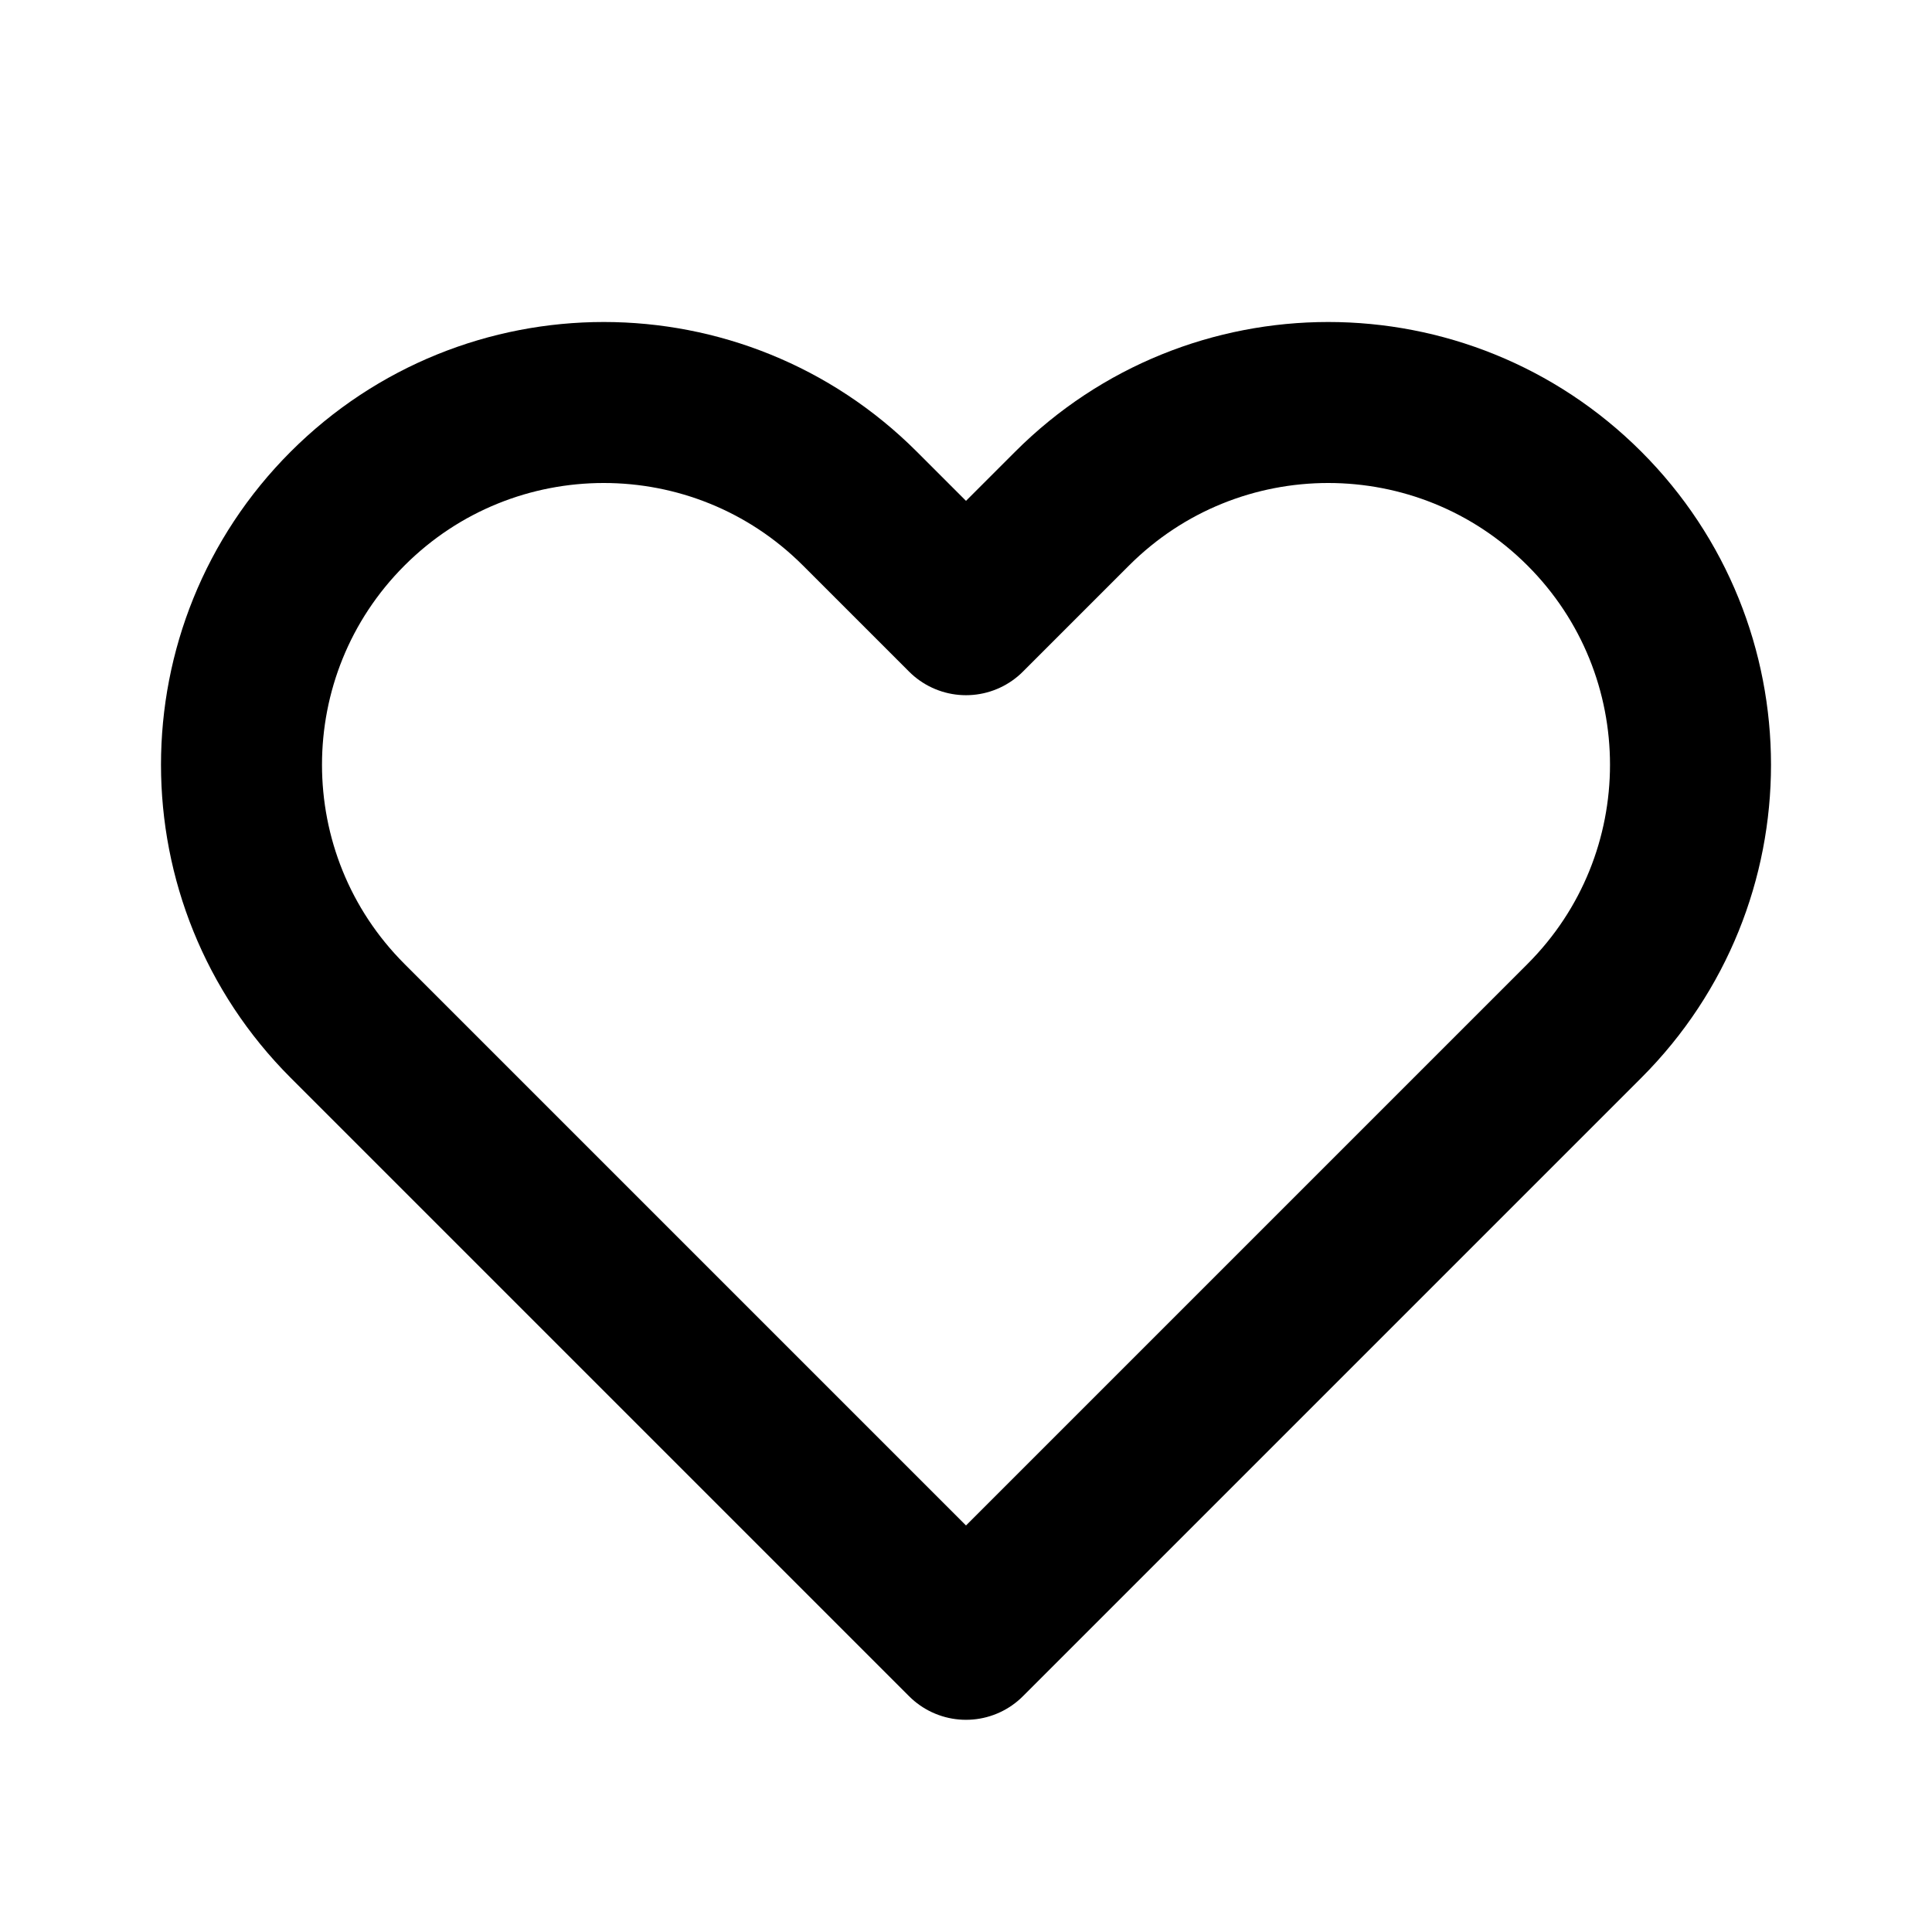
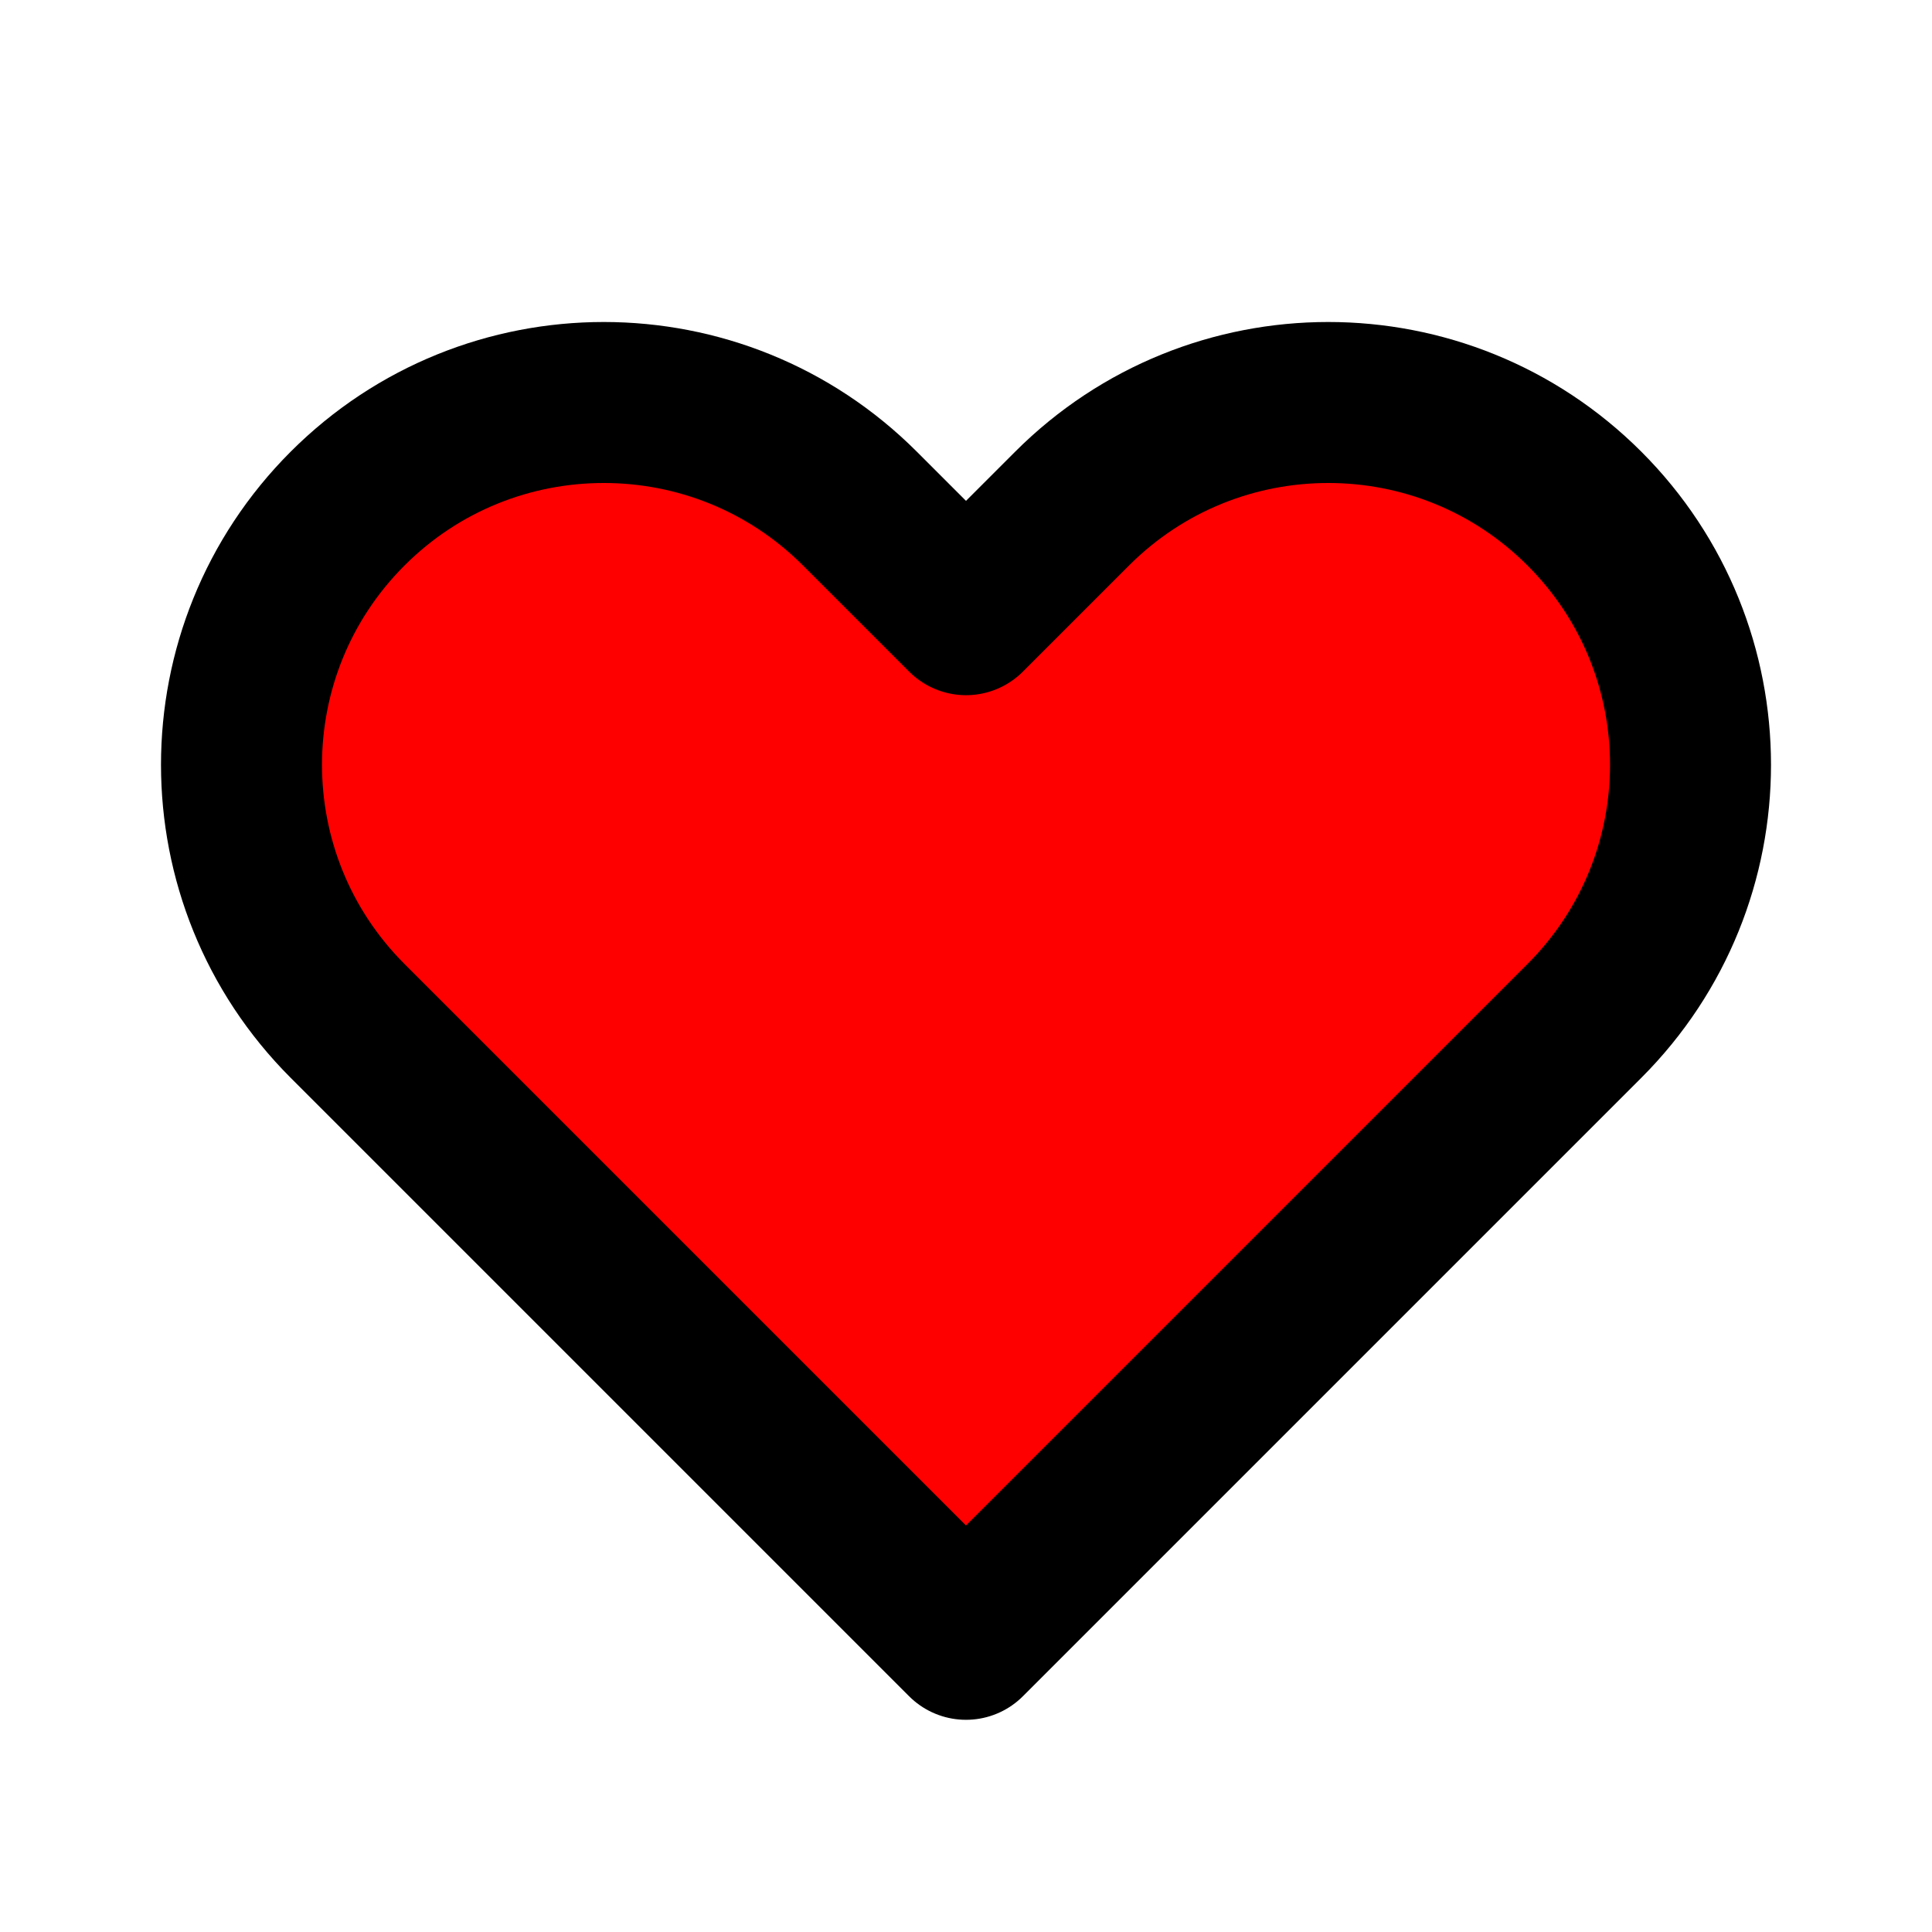
- <svg xmlns="http://www.w3.org/2000/svg" class="h-6 w-6" fill="none" viewBox="0 0 24 24" stroke="currentColor">
+ <svg xmlns="http://www.w3.org/2000/svg" class="h-6 w-6" fill="red" viewBox="0 0 24 24" stroke="currentColor">
  <path stroke-linecap="round" stroke-linejoin="round" stroke-width="2" d="M4.318 6.318a4.5 4.5 0 000 6.364L12 20.364l7.682-7.682a4.5 4.5 0 00-6.364-6.364L12 7.636l-1.318-1.318a4.5 4.5 0 00-6.364 0z" />
</svg>
